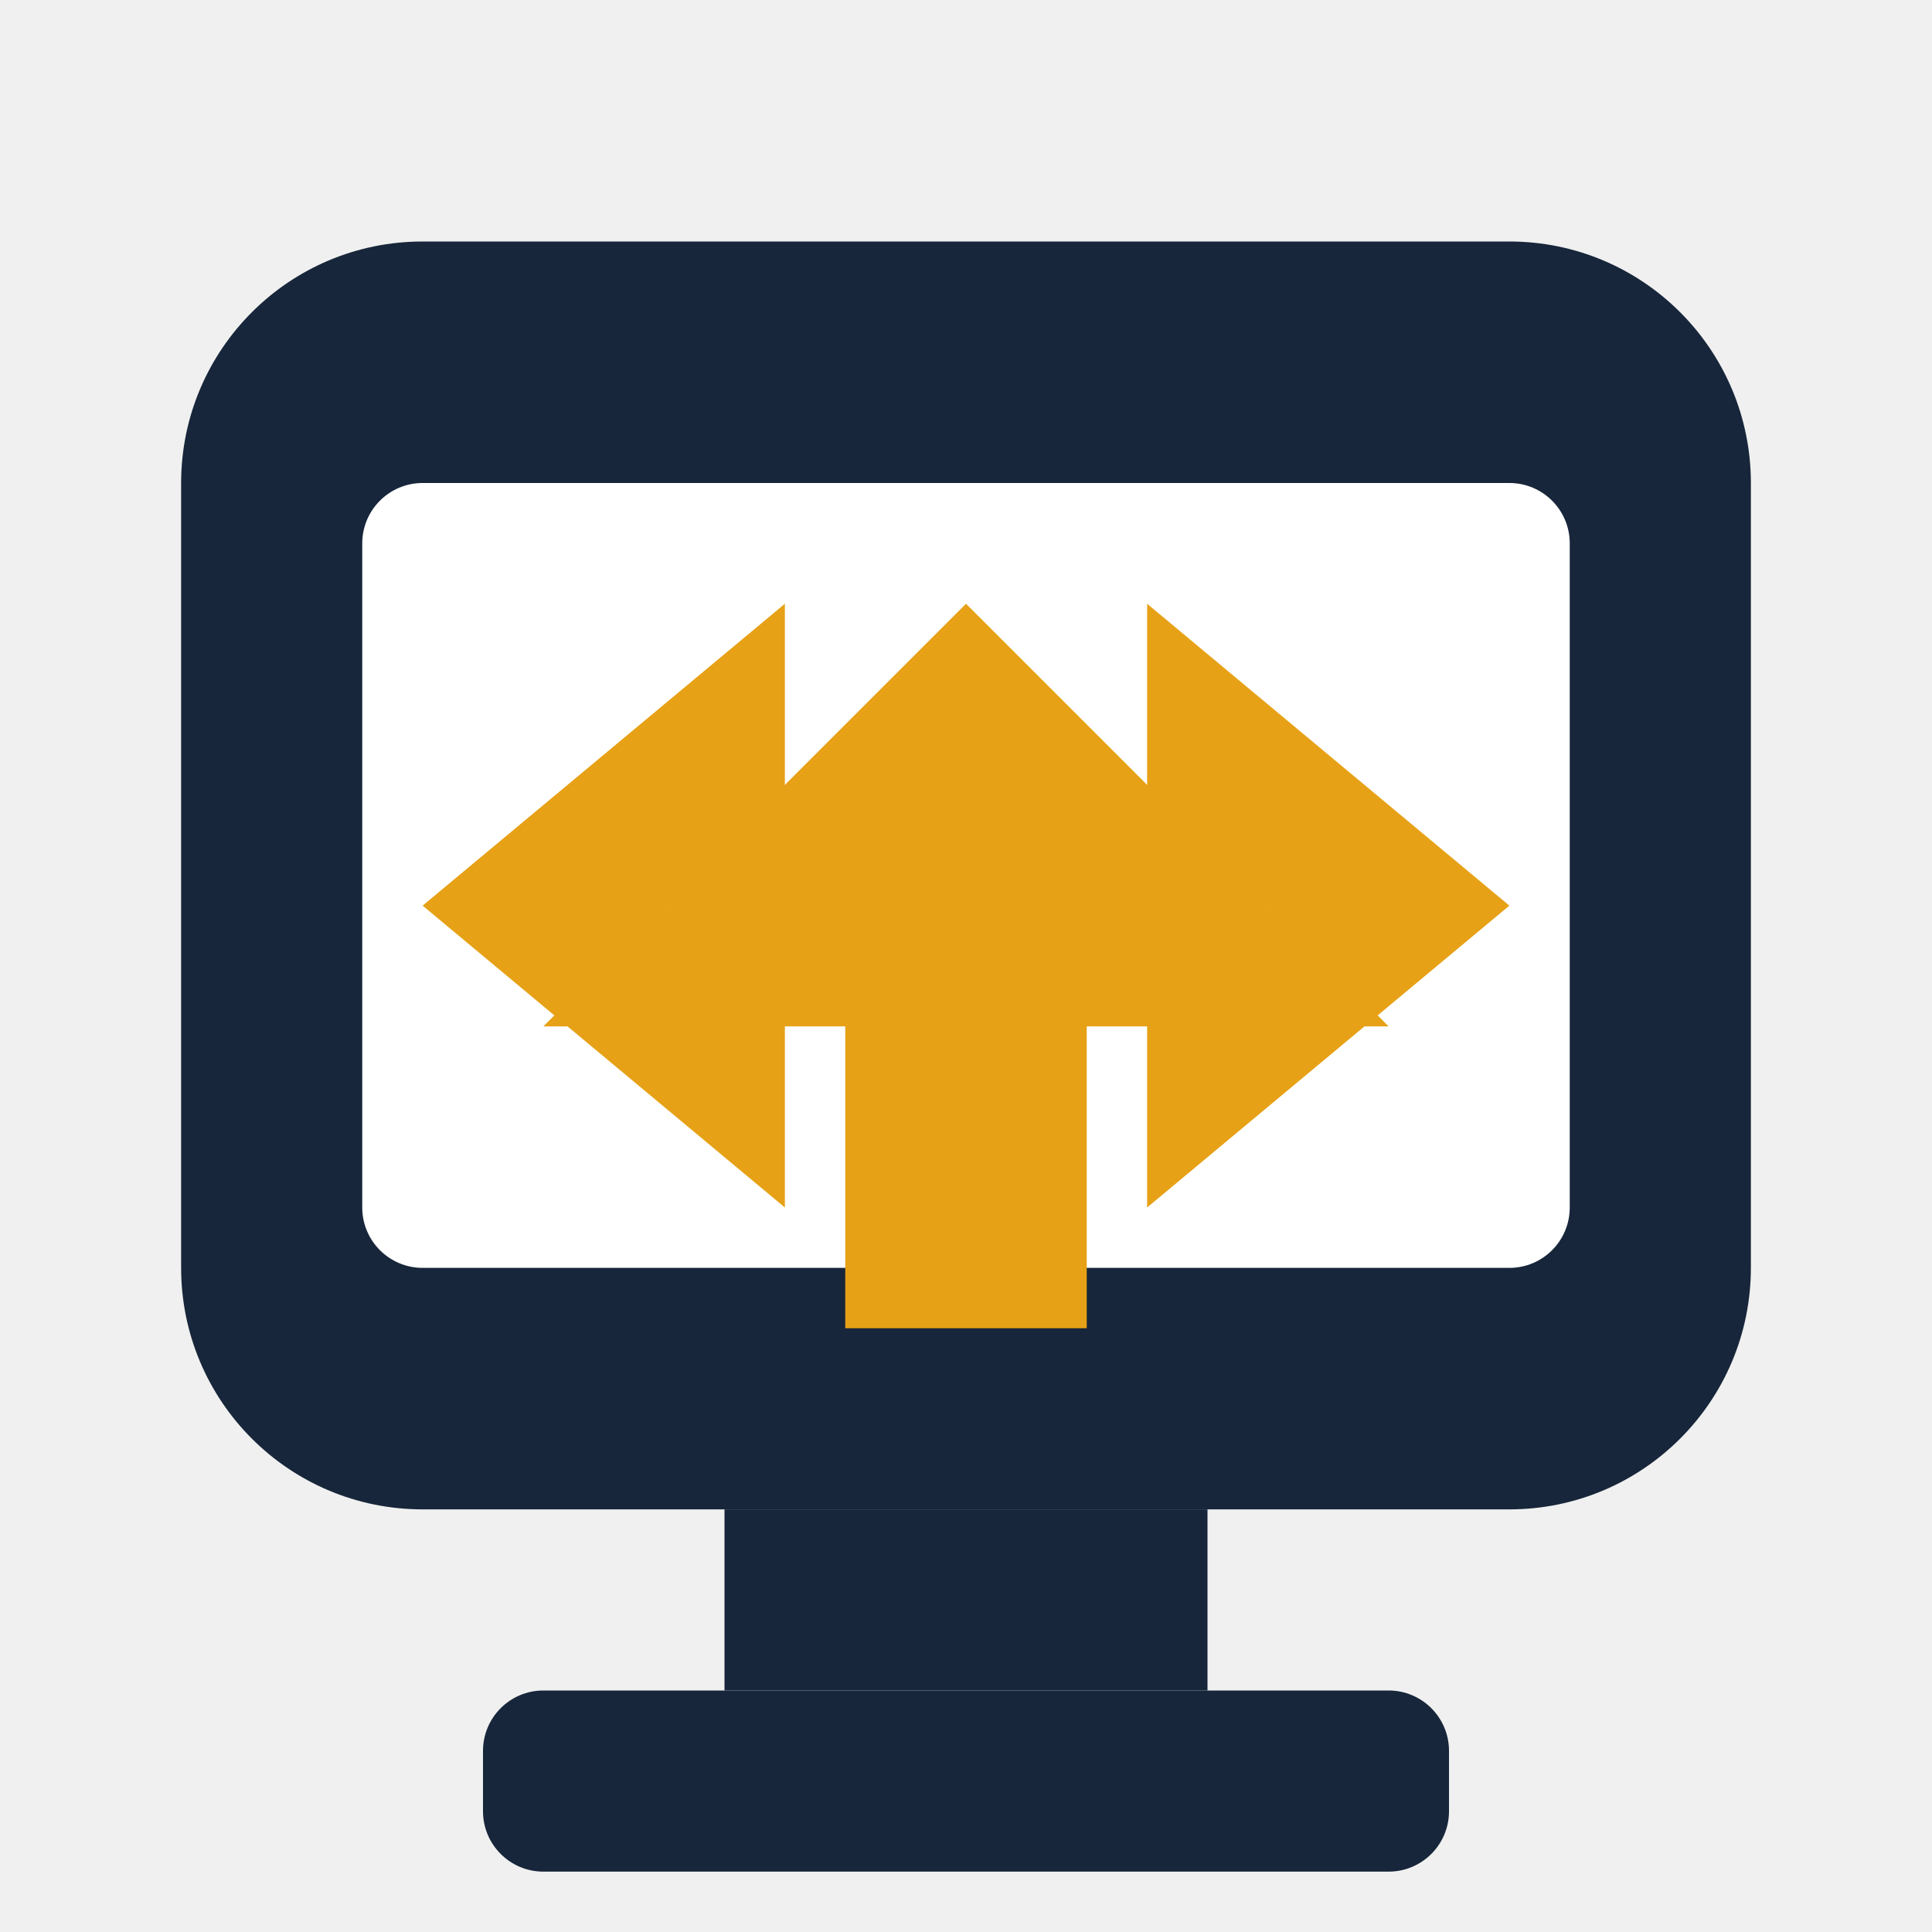
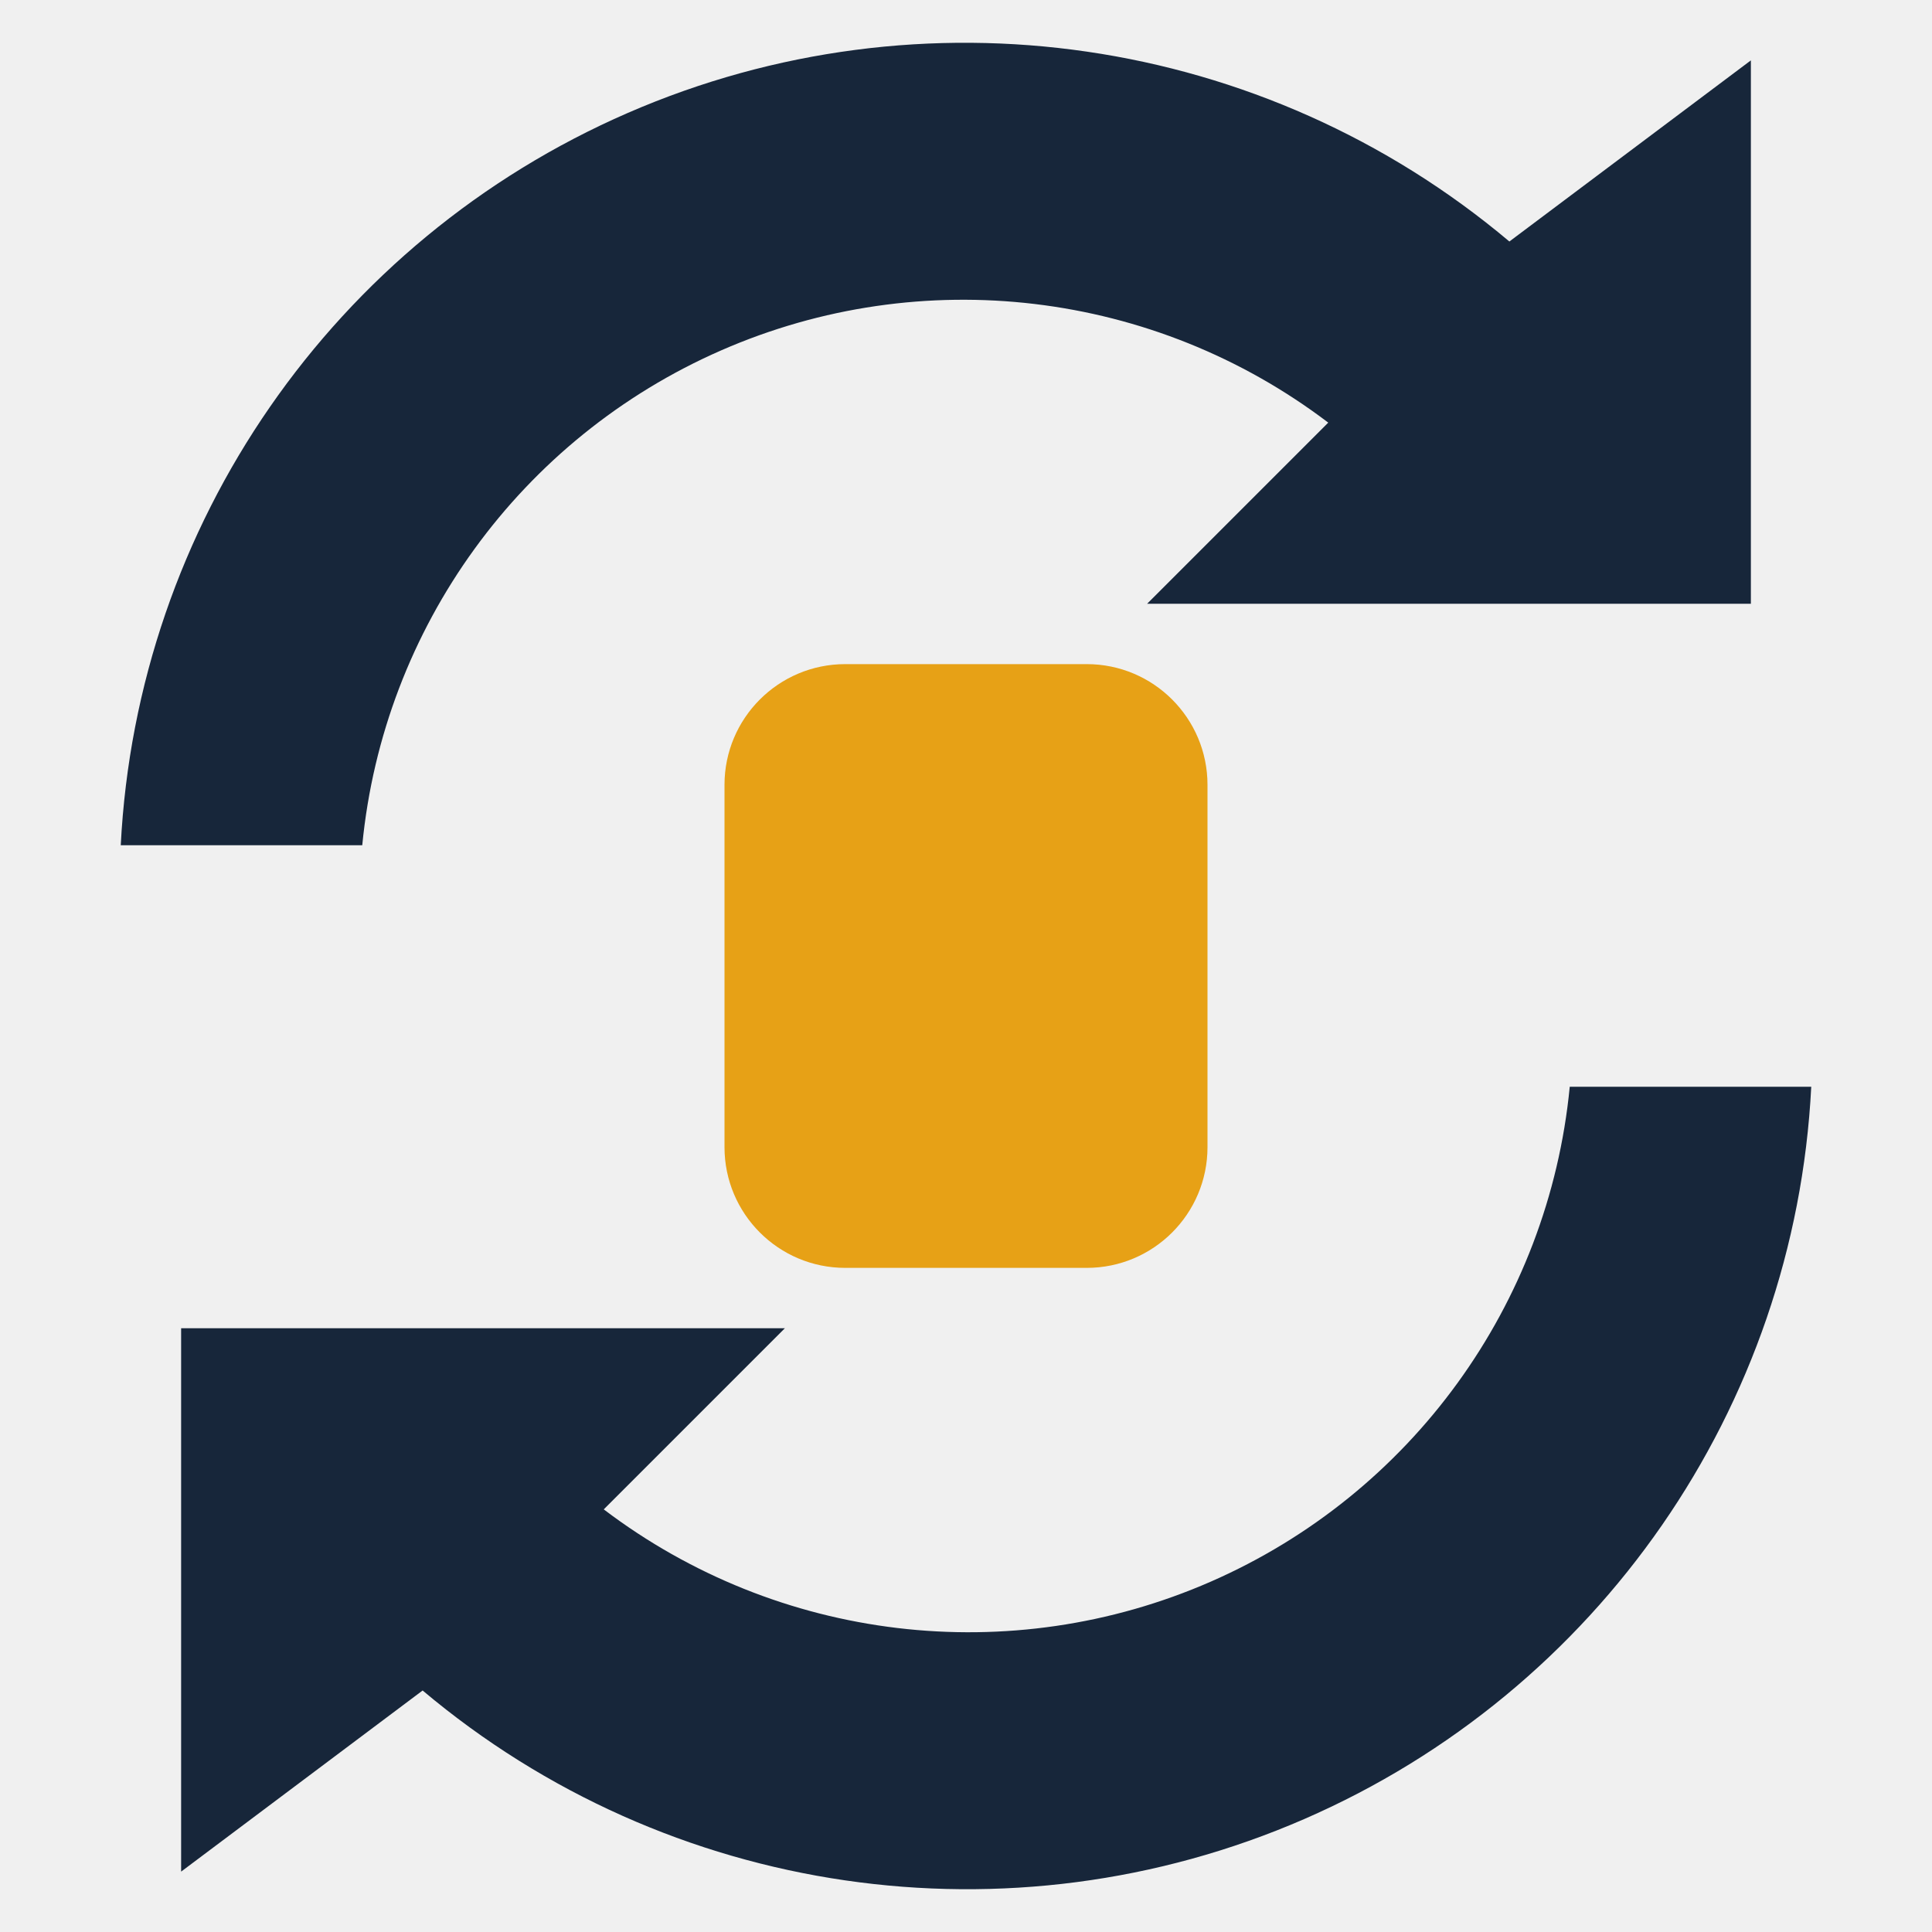
<svg xmlns="http://www.w3.org/2000/svg" viewBox="0 0 32 32" width="32" height="32">
  <g fill="#17263a">
-     <rect x="3" y="4" width="26" height="21" rx="4" />
-     <rect x="12" y="25" width="8" height="3" rx="0" />
-     <rect x="8" y="28" width="16" height="3" rx="1" />
-     <g fill="white">
-       <rect x="6" y="8" width="20" height="13" rx="1" />
-     </g>
-     <g fill="#e7a116">
-       <path d="m13 10-6 5 6 5v-4l-2-1 2-1zm6 0v4l2 1-2 1v4l6-5z" />
-     </g>
-     <g fill="#e7a116">
-       <path d="m16 10 7 7h-5v5h-4v-5H9z" />
-     </g>
+     <path d="M6 14a10 10 0 0 1 16-7l-3 3h10V1l-4 3A14 14 0 0 0 2 14zM26 18a10 10 0 0 1-16 7l3-3H3v9l4-3a14 14 0 0 0 23-10z" />
+   </g>
+   <g fill="#e7a116">
+     <rect x="12" y="11" width="8" height="10" rx="2" />
  </g>
</svg>
